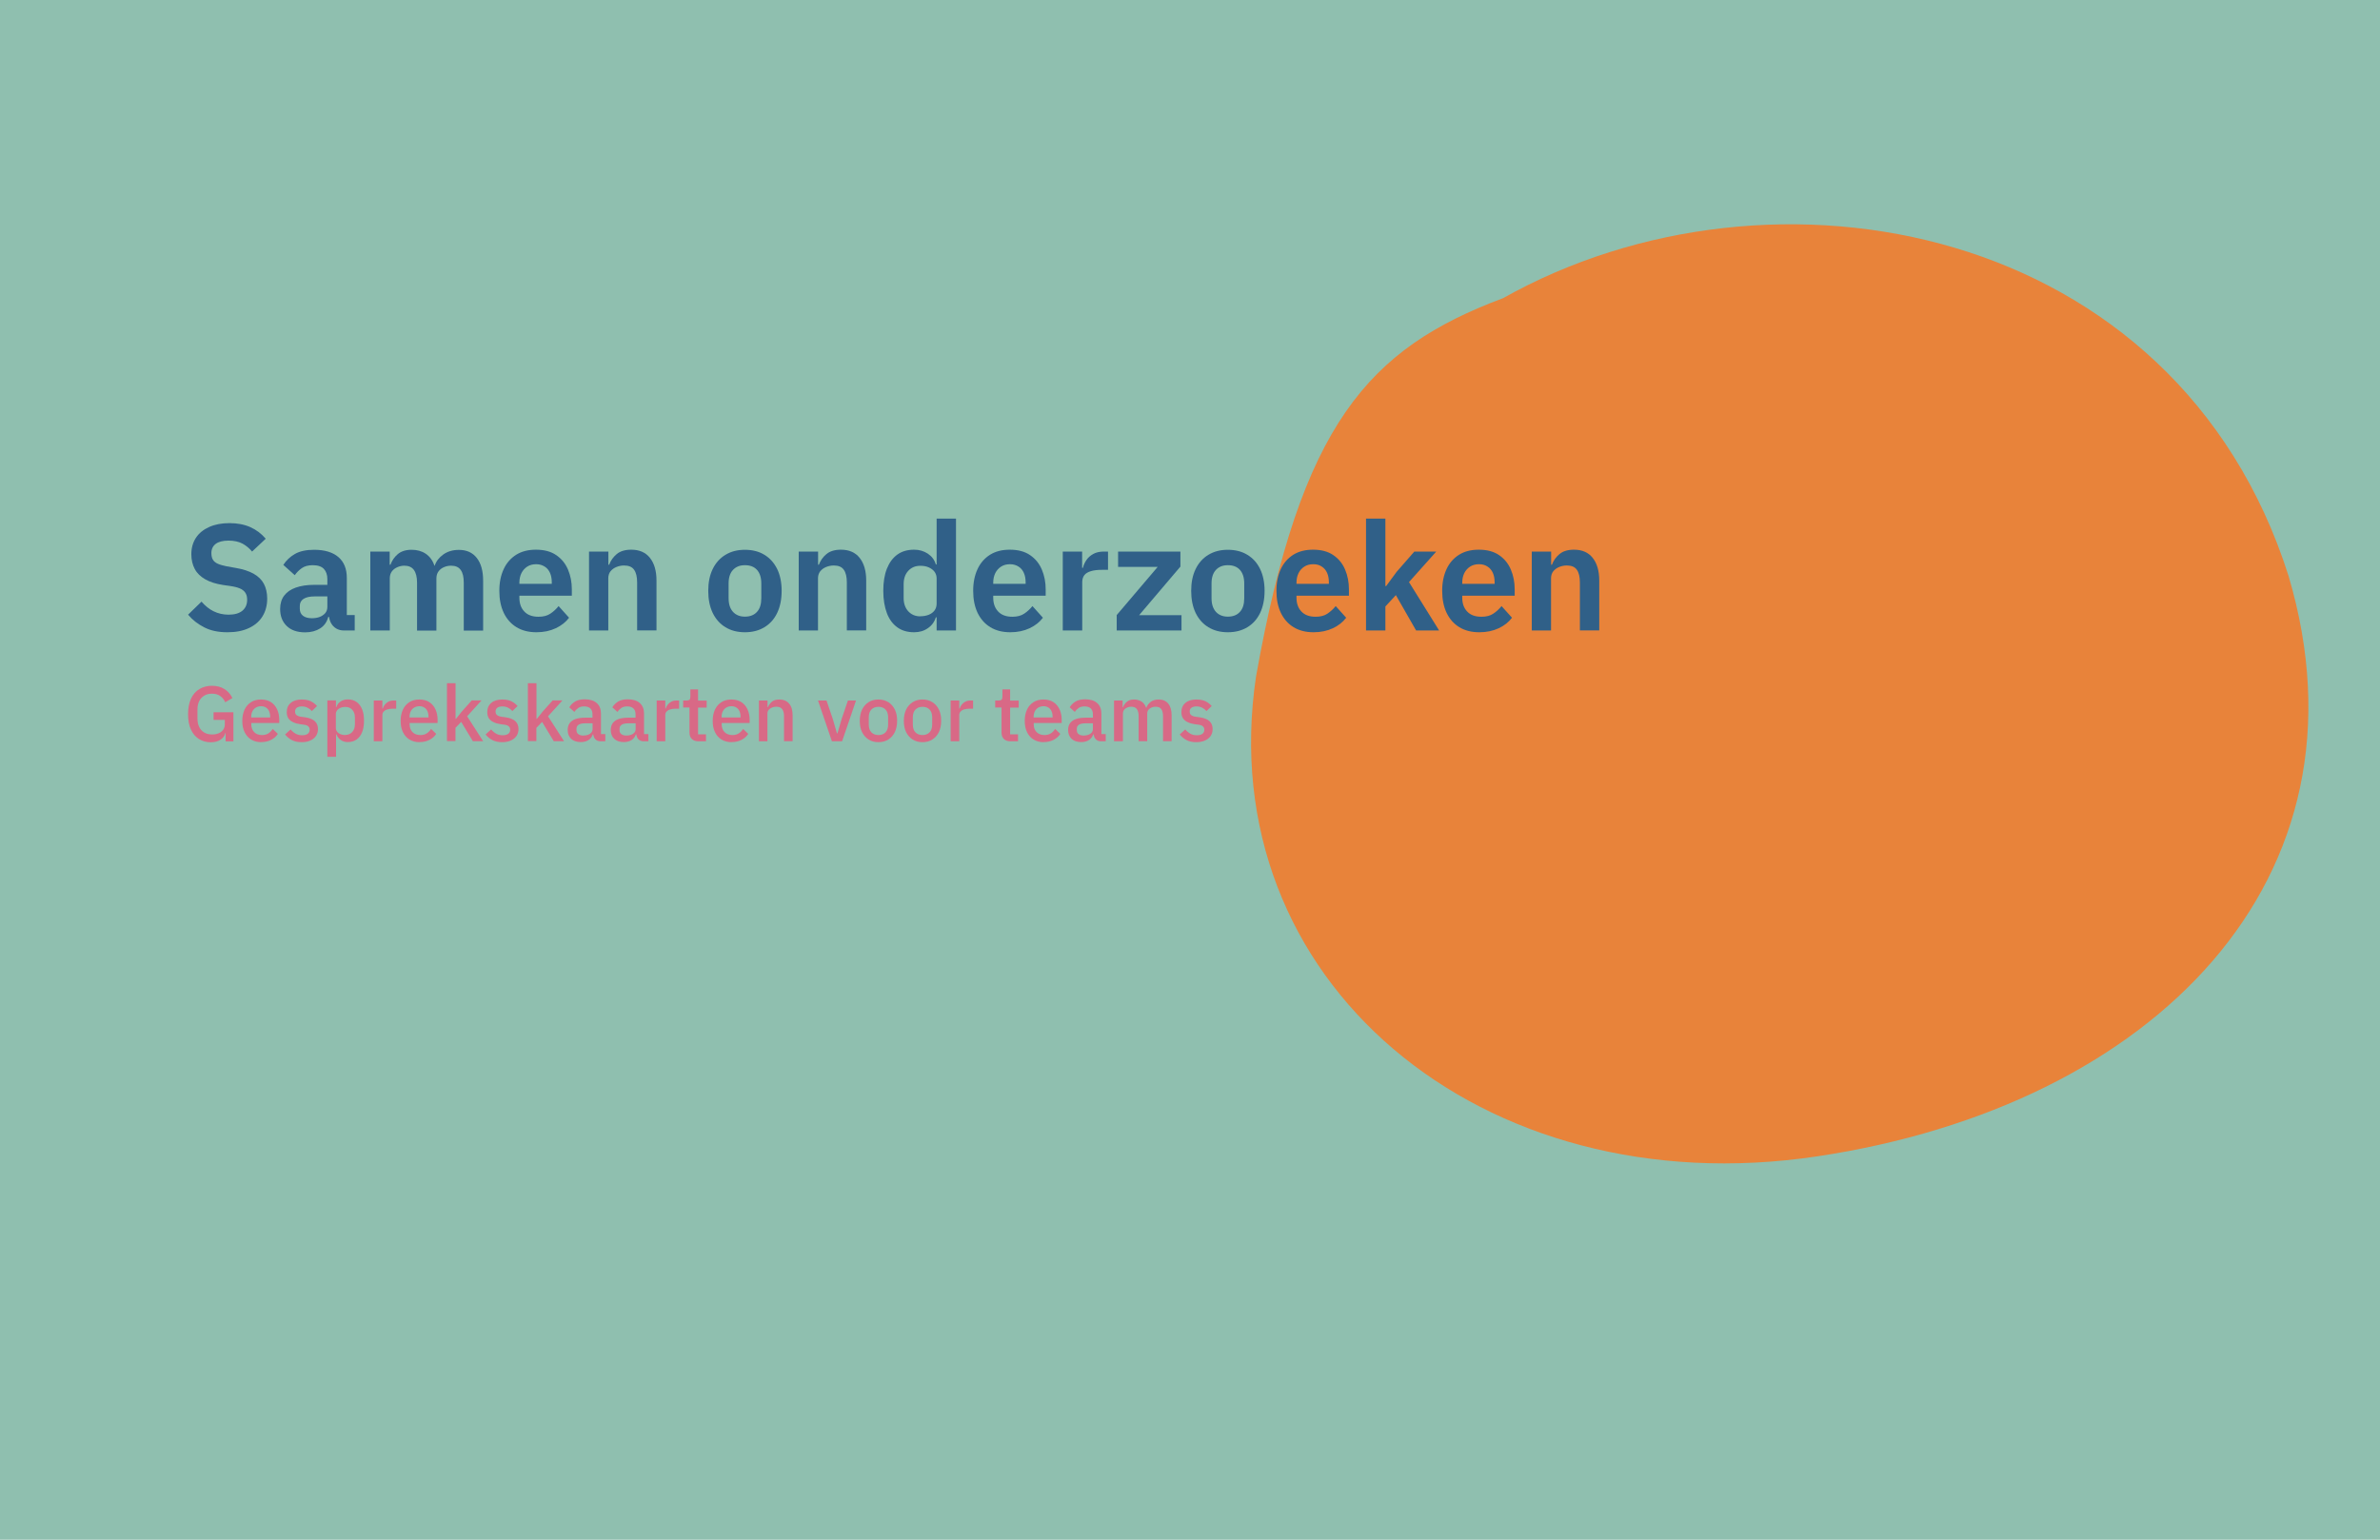
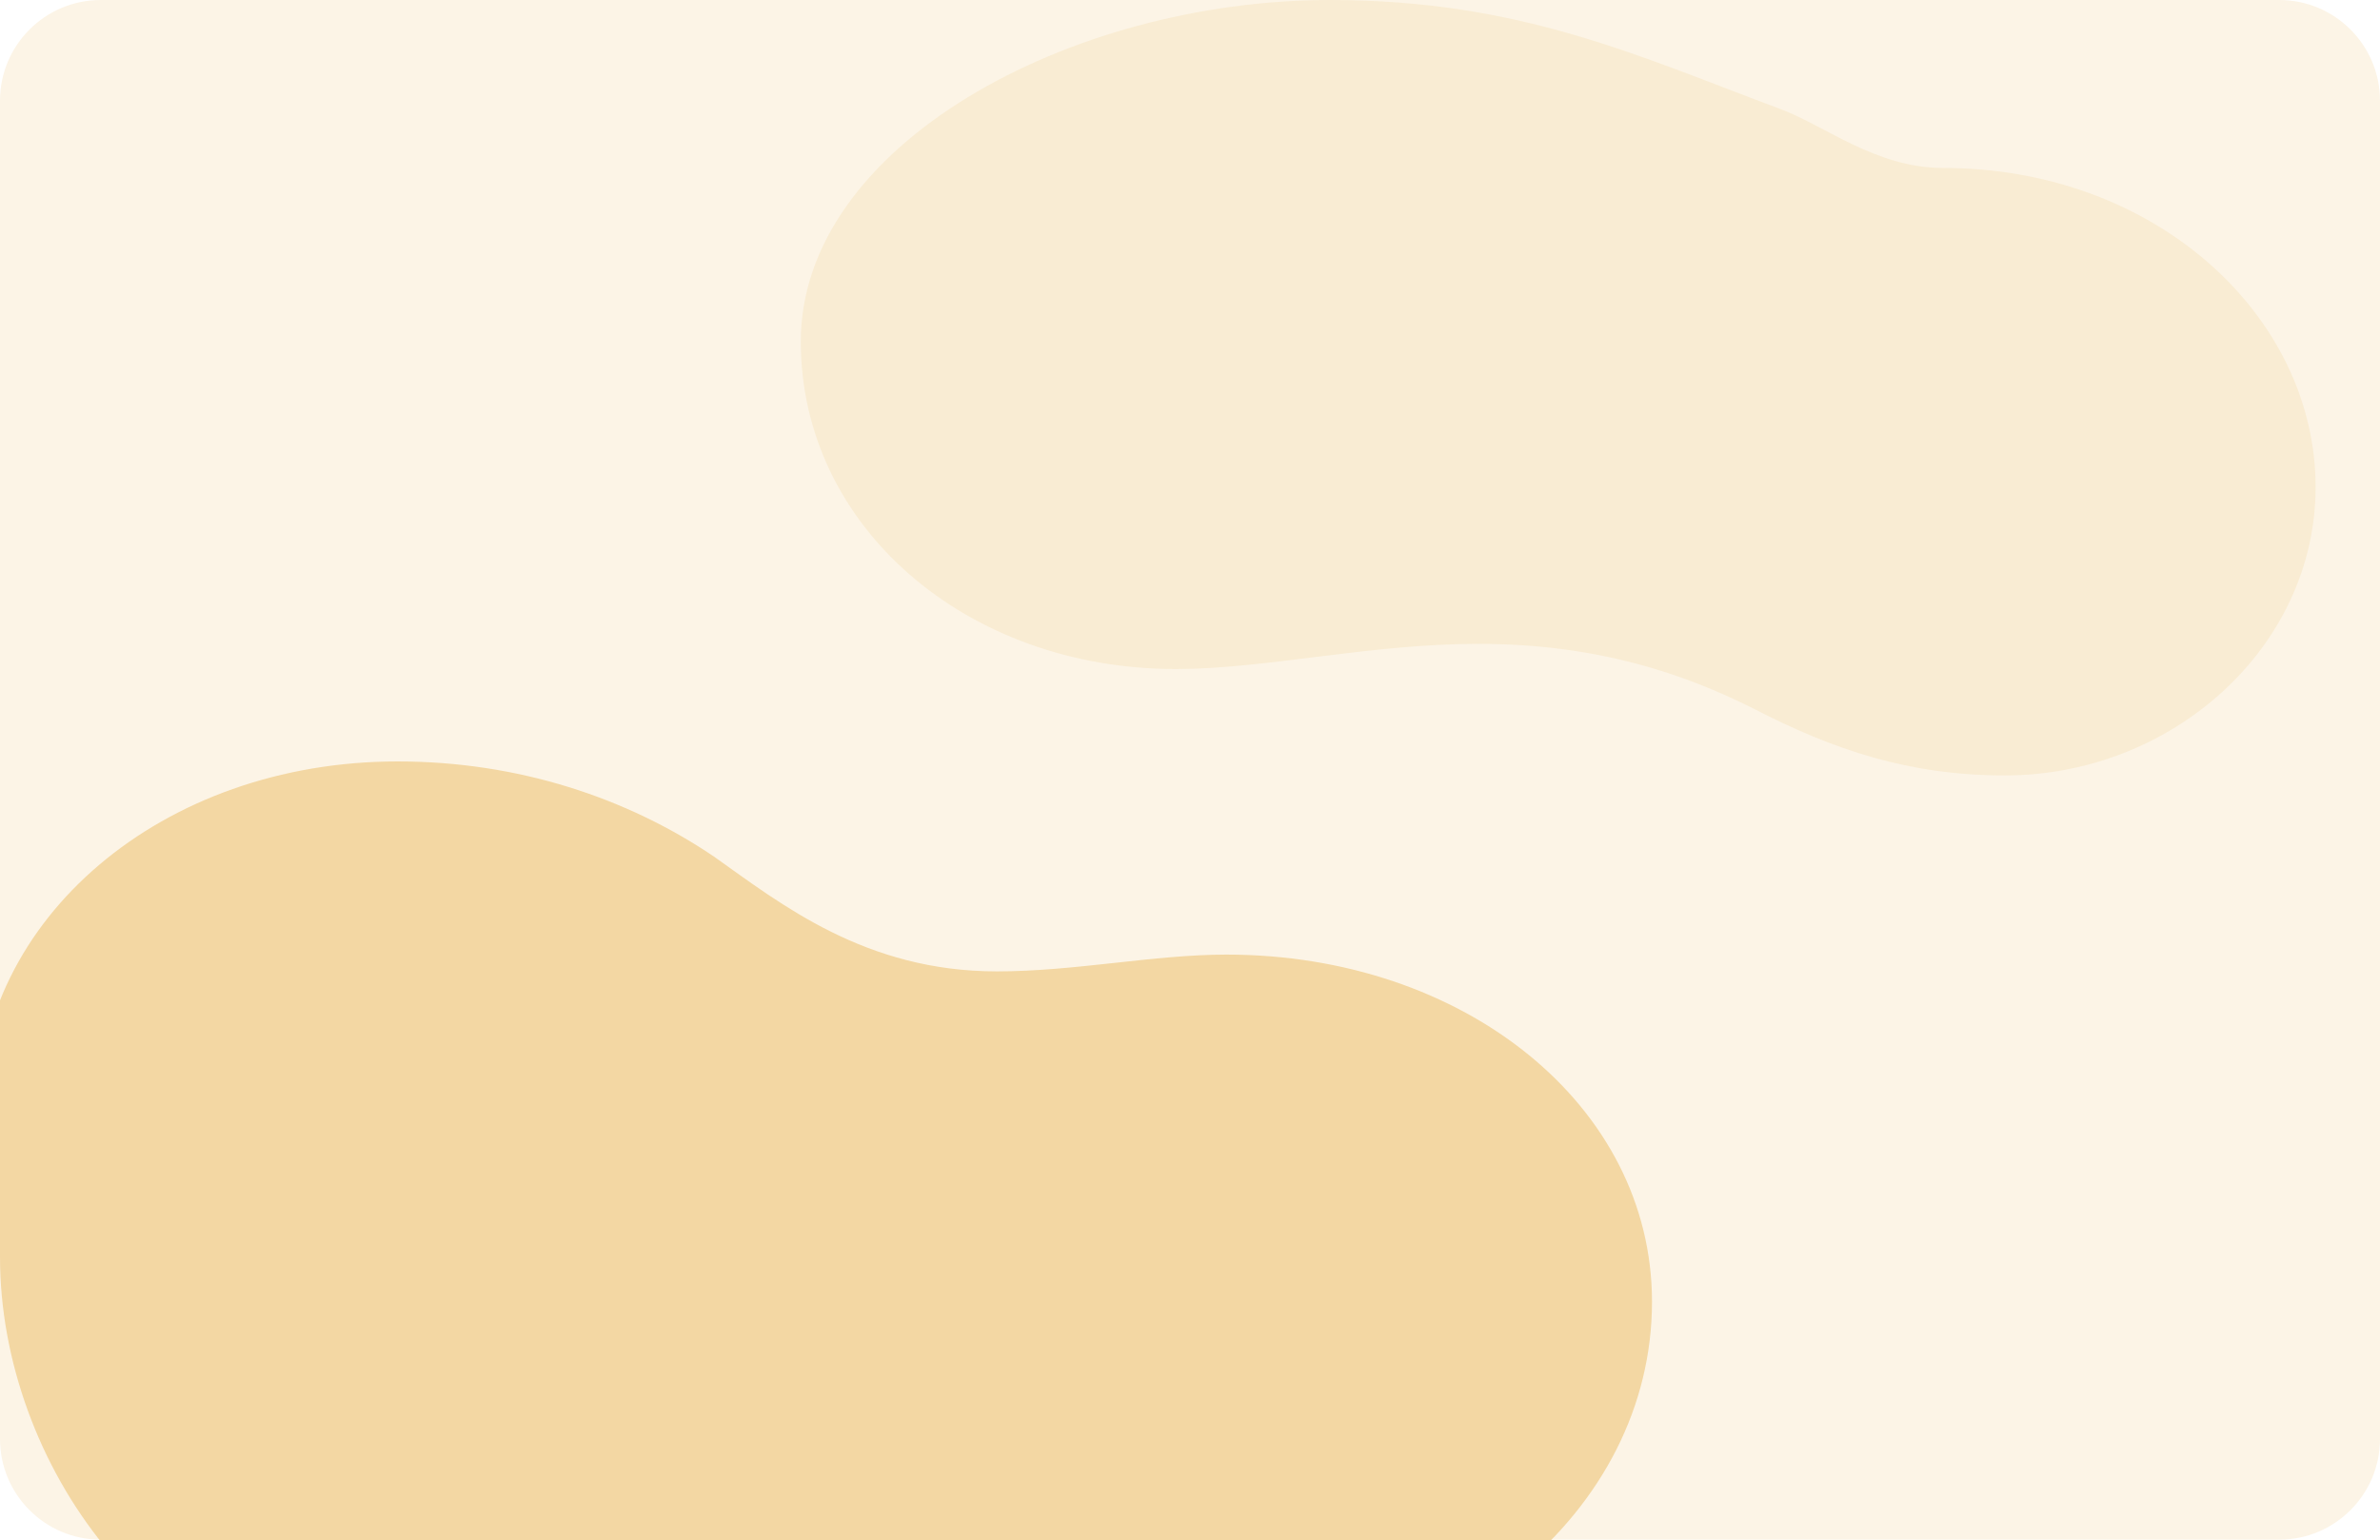
- <svg xmlns="http://www.w3.org/2000/svg" id="Laag_1" version="1.1" viewBox="0 0 240.94 155.91">
-   <defs>
-     <style>
-       .st0 {
-         fill: #d86986;
-       }
- 
-       .st1 {
-         fill: #e8833a;
-       }
- 
-       .st2 {
-         isolation: isolate;
-       }
- 
-       .st3 {
-         fill: #8fbfaf;
-       }
- 
-       .st4 {
-         fill: #306088;
-       }
-     </style>
-   </defs>
-   <rect class="st3" width="240.94" height="155.91" />
-   <path class="st1" d="M152.15,30.2c27.27-15.34,68.17-7.66,79.53,28.11,9.09,30.67-13.64,53.67-47.72,58.78s-61.36-17.89-56.81-48.56c4.54-25.56,11.36-33.22,24.99-38.33h.02s-.01,0-.01,0Z" />
-   <g class="st2">
-     <g class="st2">
-       <path class="st4" d="M23.02,64.02c-.91,0-1.69-.16-2.33-.49-.65-.33-1.2-.75-1.65-1.29l1.36-1.32c.37.43.78.76,1.23.98s.96.34,1.51.34c.62,0,1.09-.14,1.41-.41.32-.28.47-.64.47-1.09,0-.25-.04-.46-.13-.63-.09-.18-.24-.33-.45-.45s-.51-.21-.87-.28l-1.01-.15c-.71-.11-1.31-.3-1.78-.57s-.83-.61-1.06-1.04-.35-.93-.35-1.5c0-.64.16-1.2.47-1.67s.76-.83,1.34-1.09,1.26-.39,2.06-.39,1.51.14,2.11.41,1.12.66,1.55,1.17l-1.38,1.3c-.27-.33-.59-.59-.96-.8-.38-.2-.85-.31-1.42-.31s-1.01.11-1.3.33-.44.53-.44.93c0,.28.05.5.15.67s.27.31.49.41.51.18.84.25l1,.18c.72.12,1.32.32,1.79.58.47.27.82.6,1.04,1.02.22.41.34.92.34,1.51,0,.67-.16,1.27-.47,1.78-.31.51-.77.91-1.37,1.19-.6.29-1.33.43-2.17.43,0,0-.02,0-.02,0Z" />
-       <path class="st4" d="M35.9,63.84h-1.09c-.3,0-.56-.07-.79-.21s-.41-.34-.54-.6-.19-.58-.19-.93v-.17l.49.54h-.55c-.13.51-.41.9-.82,1.16s-.92.4-1.51.4c-.82,0-1.44-.22-1.88-.65s-.66-1-.66-1.71c0-.55.14-1.01.41-1.36.27-.36.66-.63,1.17-.81s1.12-.28,1.84-.28h1.36v-.58c0-.44-.12-.78-.35-1.03s-.61-.38-1.13-.38c-.46,0-.83.1-1.11.3s-.52.44-.71.71l-1.16-1.04c.3-.46.69-.83,1.18-1.11s1.14-.42,1.94-.42c1.07,0,1.89.25,2.46.74s.85,1.2.85,2.1v3.77h.8v1.56h-.01ZM33.14,60.39h-1.26c-.51,0-.89.08-1.15.25s-.38.41-.38.73v.26c0,.32.11.56.32.72s.51.25.89.25c.3,0,.56-.04.8-.13.23-.09.42-.22.57-.39.14-.17.21-.38.21-.63,0,0,0-1.06,0-1.06Z" />
-       <path class="st4" d="M39.45,63.84h-1.96v-7.99h1.96v1.33h.08c.15-.42.4-.78.74-1.07s.81-.44,1.4-.44c.55,0,1.03.13,1.43.4s.7.67.88,1.21h.03c.14-.44.43-.82.86-1.13s.96-.47,1.59-.47c.78,0,1.38.27,1.81.82s.64,1.31.64,2.3v5.05h-1.96v-4.85c0-.57-.1-1-.31-1.29s-.53-.43-.97-.43c-.26,0-.5.05-.73.15-.23.1-.41.24-.55.43s-.21.43-.21.71v5.28h-1.96v-4.85c0-.57-.11-1-.32-1.29s-.54-.43-.96-.43c-.25,0-.48.05-.71.15-.23.1-.42.24-.56.43-.14.19-.21.43-.21.71v5.28h0Z" />
-       <path class="st4" d="M54.31,64.02c-.79,0-1.46-.17-2.02-.51s-.99-.83-1.29-1.45c-.3-.63-.45-1.37-.45-2.23s.15-1.57.44-2.2.72-1.11,1.27-1.46c.55-.34,1.21-.51,1.99-.51.84,0,1.52.18,2.06.55s.93.85,1.19,1.46.39,1.28.39,2.01v.64h-5.31v.2c0,.57.16,1.04.49,1.39.33.36.81.54,1.45.54.48,0,.88-.1,1.19-.31.32-.21.6-.47.84-.77l1.06,1.18c-.33.44-.77.79-1.34,1.06s-1.22.41-1.97.41h.01ZM54.28,57.13c-.35,0-.65.08-.9.24s-.45.38-.59.66-.21.61-.21.97v.12h3.28v-.14c0-.38-.06-.7-.18-.97s-.3-.49-.54-.64-.52-.24-.86-.24Z" />
-       <path class="st4" d="M61.59,63.84h-1.96v-7.99h1.96v1.33h.08c.16-.43.42-.79.77-1.08s.84-.44,1.46-.44c.82,0,1.45.27,1.89.82s.67,1.31.67,2.3v5.05h-1.96v-4.85c0-.57-.1-1-.31-1.29-.2-.29-.54-.43-1.01-.43-.27,0-.52.05-.77.15-.25.1-.44.24-.6.43-.15.19-.23.43-.23.71v5.28h.01Z" />
-       <path class="st4" d="M75.41,64.02c-.76,0-1.41-.17-1.97-.51s-.99-.83-1.29-1.45c-.3-.63-.45-1.37-.45-2.23s.15-1.59.45-2.21c.3-.62.73-1.1,1.29-1.44s1.21-.51,1.97-.51,1.43.17,1.98.51c.56.34.98.82,1.29,1.44.3.62.45,1.36.45,2.21s-.15,1.6-.45,2.23-.73,1.11-1.29,1.45-1.22.51-1.98.51ZM75.41,62.44c.52,0,.93-.16,1.22-.48.3-.32.44-.78.44-1.39v-1.49c0-.6-.15-1.06-.44-1.38s-.7-.47-1.22-.47-.9.16-1.2.47c-.3.32-.45.78-.45,1.38v1.49c0,.6.15,1.06.45,1.39.3.32.7.48,1.2.48Z" />
-       <path class="st4" d="M82.82,63.84h-1.96v-7.99h1.96v1.33h.08c.16-.43.42-.79.77-1.08s.84-.44,1.46-.44c.82,0,1.45.27,1.89.82s.67,1.31.67,2.3v5.05h-1.96v-4.85c0-.57-.1-1-.31-1.29-.2-.29-.54-.43-1.01-.43-.27,0-.52.05-.77.15-.25.1-.44.24-.6.43-.15.19-.23.43-.23.71v5.28h0Z" />
-       <path class="st4" d="M94.82,63.84v-1.33h-.08c-.14.46-.41.83-.81,1.1-.4.28-.86.41-1.39.41-.66,0-1.23-.16-1.69-.49s-.82-.8-1.06-1.43-.37-1.39-.37-2.27.12-1.64.37-2.26.6-1.09,1.06-1.42c.46-.33,1.03-.49,1.69-.49.53,0,1,.14,1.4.41s.67.63.8,1.09h.08v-4.65h1.96v11.33s-1.96,0-1.96,0ZM93.17,62.4c.32,0,.6-.05.85-.15.25-.1.45-.25.59-.44s.21-.43.21-.7v-2.54c0-.25-.07-.48-.21-.67s-.34-.34-.59-.45-.53-.16-.85-.16c-.5,0-.91.17-1.22.51-.32.34-.47.8-.47,1.37v1.38c0,.56.16,1.01.47,1.35.32.34.72.51,1.22.51h0Z" />
-       <path class="st4" d="M102.28,64.02c-.79,0-1.46-.17-2.02-.51s-.99-.83-1.29-1.45c-.3-.63-.45-1.37-.45-2.23s.15-1.57.44-2.2.72-1.11,1.27-1.46c.55-.34,1.21-.51,1.99-.51.84,0,1.52.18,2.06.55s.93.85,1.19,1.46.39,1.28.39,2.01v.64h-5.31v.2c0,.57.16,1.04.49,1.39.33.36.81.54,1.45.54.48,0,.88-.1,1.19-.31.32-.21.6-.47.84-.77l1.06,1.18c-.33.44-.77.79-1.34,1.06s-1.22.41-1.97.41h.01ZM102.25,57.13c-.35,0-.65.08-.9.24s-.45.38-.59.66-.21.61-.21.97v.12h3.28v-.14c0-.38-.06-.7-.18-.97s-.3-.49-.54-.64-.52-.24-.86-.24Z" />
-       <path class="st4" d="M109.55,63.84h-1.96v-7.99h1.96v1.65h.08c.07-.29.19-.55.36-.8s.4-.45.69-.61.65-.24,1.06-.24h.43v1.85h-.61c-.44,0-.81.04-1.11.13s-.53.22-.67.4-.22.42-.22.71v4.9h-.01Z" />
-       <path class="st4" d="M119.6,63.84h-6.55v-1.56l4.15-4.88h-4.01v-1.55h6.31v1.52l-4.18,4.92h4.29v1.56h0Z" />
-       <path class="st4" d="M124.3,64.02c-.75,0-1.41-.17-1.97-.51s-.99-.83-1.29-1.45c-.3-.63-.45-1.37-.45-2.23s.15-1.59.45-2.21c.3-.62.73-1.1,1.29-1.44s1.21-.51,1.97-.51,1.43.17,1.98.51c.56.34.99.82,1.29,1.44s.45,1.36.45,2.21-.15,1.6-.45,2.23c-.3.63-.73,1.11-1.29,1.45s-1.22.51-1.98.51ZM124.3,62.44c.52,0,.93-.16,1.22-.48.3-.32.44-.78.44-1.39v-1.49c0-.6-.15-1.06-.44-1.38s-.7-.47-1.22-.47-.9.16-1.2.47c-.3.32-.45.78-.45,1.38v1.49c0,.6.15,1.06.45,1.39.3.32.7.48,1.2.48Z" />
-       <path class="st4" d="M132.98,64.02c-.79,0-1.46-.17-2.02-.51s-.99-.83-1.29-1.45c-.3-.63-.45-1.37-.45-2.23s.15-1.57.44-2.2.72-1.11,1.27-1.46c.55-.34,1.21-.51,1.99-.51.84,0,1.52.18,2.06.55s.93.85,1.19,1.46.39,1.28.39,2.01v.64h-5.31v.2c0,.57.16,1.04.49,1.39.33.36.81.54,1.45.54.48,0,.88-.1,1.19-.31s.6-.47.84-.77l1.06,1.18c-.33.44-.77.79-1.34,1.06s-1.22.41-1.97.41h.01ZM132.95,57.13c-.35,0-.65.08-.9.24s-.45.38-.59.66-.21.61-.21.97v.12h3.28v-.14c0-.38-.06-.7-.18-.97s-.3-.49-.54-.64c-.23-.16-.52-.24-.86-.24h0Z" />
-       <path class="st4" d="M138.29,63.84v-11.33h1.96v6.83h.08l1.06-1.44,1.79-2.05h2.22l-2.76,3.09,3.05,4.9h-2.33l-2.05-3.58-1.06,1.15v2.43h-1.96Z" />
-       <path class="st4" d="M149.76,64.02c-.79,0-1.46-.17-2.02-.51s-.99-.83-1.29-1.45c-.3-.63-.45-1.37-.45-2.23s.15-1.57.44-2.2.72-1.11,1.27-1.46c.55-.34,1.21-.51,1.99-.51.84,0,1.52.18,2.06.55s.93.85,1.19,1.46.39,1.28.39,2.01v.64h-5.31v.2c0,.57.16,1.04.49,1.39.33.36.81.54,1.46.54.48,0,.88-.1,1.19-.31.32-.21.6-.47.84-.77l1.06,1.18c-.33.44-.77.79-1.34,1.06s-1.22.41-1.97.41h0ZM149.73,57.13c-.35,0-.65.08-.9.24s-.45.38-.59.66-.21.61-.21.97v.12h3.28v-.14c0-.38-.06-.7-.18-.97s-.3-.49-.54-.64c-.24-.16-.52-.24-.86-.24h0Z" />
-       <path class="st4" d="M157.03,63.84h-1.96v-7.99h1.96v1.33h.08c.16-.43.42-.79.77-1.08s.84-.44,1.46-.44c.82,0,1.45.27,1.89.82s.67,1.31.67,2.3v5.05h-1.96v-4.85c0-.57-.1-1-.31-1.29-.2-.29-.54-.43-1.01-.43-.27,0-.52.05-.77.15-.25.1-.44.24-.6.43-.15.19-.23.43-.23.71v5.28h.01Z" />
-     </g>
-   </g>
-   <g class="st2">
-     <g class="st2">
-       <path class="st0" d="M22.84,75.06v-.84h-.03c-.05.26-.21.49-.47.67s-.6.27-1.02.27-.83-.11-1.18-.33-.62-.54-.81-.96c-.2-.42-.29-.94-.29-1.56s.1-1.14.3-1.57.48-.75.85-.97.79-.33,1.27-.33.91.11,1.26.33.62.53.81.91l-.73.43c-.11-.26-.28-.47-.5-.63-.22-.16-.5-.24-.84-.24-.29,0-.55.06-.77.19-.22.13-.39.31-.52.55-.12.24-.18.53-.18.87v.9c0,.34.06.63.18.87.12.24.29.43.52.56.22.13.49.19.8.19.24,0,.45-.04.64-.12.19-.08.34-.19.46-.35.12-.16.17-.35.17-.58v-.43h-1.14v-.77h2.01v2.95h-.79,0Z" />
-       <path class="st0" d="M26.44,75.15c-.39,0-.73-.09-1.02-.27s-.51-.43-.66-.75c-.16-.32-.23-.7-.23-1.14s.08-.82.23-1.14.37-.57.65-.75c.28-.18.62-.27,1.01-.27s.75.09,1.02.27.48.43.62.74.21.66.21,1.04v.33h-2.83v.13c0,.32.09.58.28.78s.46.31.81.31c.25,0,.47-.06.64-.17s.32-.26.44-.45l.52.5c-.16.25-.38.45-.67.6s-.62.23-1,.23h-.02ZM26.43,71.51c-.2,0-.38.05-.53.14s-.27.22-.35.38c-.08.16-.12.35-.12.56v.06h1.92v-.08c0-.21-.04-.4-.11-.56-.07-.16-.18-.28-.32-.37-.14-.09-.3-.13-.49-.13Z" />
-       <path class="st0" d="M30.53,75.15c-.39,0-.71-.07-.98-.21s-.5-.33-.69-.57l.56-.51c.15.18.32.32.51.43s.41.16.66.16.44-.05.57-.15c.12-.1.19-.23.19-.41,0-.13-.04-.24-.13-.33-.09-.09-.24-.15-.46-.18l-.38-.05c-.28-.04-.52-.11-.72-.21-.21-.09-.36-.23-.47-.39-.11-.17-.16-.38-.16-.63,0-.4.14-.71.42-.94s.65-.33,1.11-.33c.25,0,.47.03.65.08s.35.13.49.23c.14.1.28.21.4.35l-.53.51c-.11-.13-.25-.24-.42-.33-.17-.09-.37-.14-.59-.14s-.41.05-.52.14c-.12.09-.17.22-.17.38s.05.28.15.36.26.14.48.17l.38.05c.46.07.79.2,1,.4.21.2.31.46.31.8,0,.26-.07.5-.2.69-.14.2-.32.35-.57.46-.24.11-.53.17-.87.17,0,0-.02,0-.02,0Z" />
-       <path class="st0" d="M33.14,76.64v-5.72h.87v.68h.04c.08-.25.23-.44.44-.58.21-.13.45-.2.72-.2.35,0,.65.09.89.26.24.17.43.42.56.74s.19.71.19,1.16-.06.84-.19,1.16c-.13.32-.32.57-.56.74s-.54.26-.89.26c-.28,0-.51-.07-.71-.21s-.35-.33-.44-.57h-.04v2.27h-.88ZM34.94,74.42c.3,0,.54-.1.72-.3.18-.2.27-.46.27-.77v-.71c0-.32-.09-.57-.27-.77s-.42-.29-.72-.29c-.17,0-.33.03-.47.09s-.25.14-.34.25c-.08.11-.13.23-.13.37v1.4c0,.16.04.29.13.4.08.11.2.19.34.25s.3.09.47.09h0Z" />
-       <path class="st0" d="M38.71,75.06h-.87v-4.13h.87v.82h.04c.04-.14.11-.27.2-.39s.22-.23.37-.31c.15-.08.34-.12.56-.12h.23v.83h-.34c-.23,0-.42.03-.58.08s-.28.13-.36.22c-.08.09-.12.21-.12.36,0,0,0,2.64,0,2.64Z" />
-       <path class="st0" d="M42.47,75.15c-.39,0-.73-.09-1.02-.27-.29-.18-.51-.43-.66-.75-.16-.32-.23-.7-.23-1.14s.08-.82.23-1.14.37-.57.65-.75.62-.27,1.01-.27.75.09,1.02.27.48.43.62.74.21.66.21,1.04v.33h-2.83v.13c0,.32.09.58.28.78s.46.31.81.31c.25,0,.47-.06.64-.17s.32-.26.44-.45l.52.5c-.16.25-.38.45-.67.6s-.62.23-1,.23h-.02,0ZM42.46,71.51c-.2,0-.38.05-.53.14s-.27.22-.35.38-.12.35-.12.56v.06h1.92v-.08c0-.21-.04-.4-.11-.56-.07-.16-.18-.28-.32-.37-.14-.09-.3-.13-.49-.13Z" />
-       <path class="st0" d="M45.25,75.06v-5.88h.87v3.61h.04l.58-.73,1.02-1.14h.99l-1.46,1.61,1.62,2.52h-1.04l-1.18-1.95-.58.6v1.34h-.87v.02h.01Z" />
-       <path class="st0" d="M50.83,75.15c-.39,0-.71-.07-.98-.21s-.5-.33-.69-.57l.56-.51c.15.18.32.32.51.43s.41.16.66.16.44-.05.57-.15c.12-.1.19-.23.19-.41,0-.13-.04-.24-.13-.33-.09-.09-.24-.15-.46-.18l-.38-.05c-.28-.04-.52-.11-.72-.21-.21-.09-.36-.23-.47-.39-.11-.17-.16-.38-.16-.63,0-.4.14-.71.42-.94s.65-.33,1.11-.33c.25,0,.47.03.65.08s.35.13.49.23c.14.1.28.21.4.35l-.53.51c-.11-.13-.25-.24-.42-.33-.17-.09-.37-.14-.59-.14s-.41.05-.52.14c-.12.09-.17.22-.17.38s.05.28.15.36.26.14.48.17l.38.05c.46.07.79.2,1,.4.21.2.31.46.31.8,0,.26-.07.5-.2.69-.14.2-.32.35-.57.46-.24.11-.53.17-.87.17,0,0-.02,0-.02,0Z" />
-       <path class="st0" d="M53.44,75.06v-5.88h.87v3.61h.04l.58-.73,1.02-1.14h.99l-1.46,1.61,1.62,2.52h-1.04l-1.18-1.95-.58.6v1.34h-.87v.02h.01Z" />
-       <path class="st0" d="M61.28,75.06h-.48c-.16,0-.3-.04-.41-.11s-.2-.17-.26-.31c-.06-.13-.09-.29-.09-.47v-.07l.25.26h-.28c-.08.25-.23.45-.44.58-.21.13-.47.2-.77.2-.42,0-.75-.11-.98-.33s-.35-.52-.35-.9c0-.27.07-.5.2-.69.14-.18.33-.32.59-.41.26-.09.58-.14.97-.14h.75v-.35c0-.25-.07-.44-.21-.58s-.35-.21-.64-.21c-.24,0-.44.05-.59.16-.16.11-.29.24-.39.4l-.52-.47c.14-.23.33-.42.58-.58.25-.15.58-.23.97-.23.53,0,.94.12,1.23.38.29.25.43.61.43,1.07v2.07h.44v.73h0ZM59.98,73.24h-.73c-.3,0-.53.05-.67.14-.15.1-.22.23-.22.41v.14c0,.18.06.32.19.41.13.1.3.14.51.14.18,0,.34-.03.48-.08s.25-.13.33-.23.12-.22.12-.35v-.6.02h-.01Z" />
-       <path class="st0" d="M65.64,75.06h-.48c-.16,0-.3-.04-.41-.11s-.2-.17-.26-.31c-.06-.13-.09-.29-.09-.47v-.07l.25.26h-.28c-.08.25-.23.45-.44.58-.21.13-.47.2-.77.2-.42,0-.75-.11-.98-.33s-.35-.52-.35-.9c0-.27.07-.5.2-.69.14-.18.33-.32.59-.41.26-.09.58-.14.97-.14h.75v-.35c0-.25-.07-.44-.21-.58s-.35-.21-.64-.21c-.24,0-.44.05-.59.16-.16.11-.29.24-.39.4l-.52-.47c.14-.23.33-.42.58-.58.25-.15.58-.23.97-.23.53,0,.94.12,1.23.38.29.25.43.61.43,1.07v2.07h.44v.73ZM64.34,73.24h-.73c-.3,0-.53.05-.67.14-.15.1-.22.23-.22.41v.14c0,.18.06.32.19.41.13.1.3.14.51.14.18,0,.34-.03.48-.08s.25-.13.33-.23.12-.22.12-.35v-.6.02h-.01Z" />
-       <path class="st0" d="M67.35,75.06h-.87v-4.13h.87v.82h.04c.04-.14.11-.27.2-.39s.22-.23.37-.31c.15-.08.34-.12.56-.12h.23v.83h-.34c-.23,0-.42.03-.58.08s-.28.13-.36.22c-.08.09-.12.21-.12.36,0,0,0,2.64,0,2.64Z" />
-       <path class="st0" d="M71.46,75.06h-.75c-.3,0-.52-.08-.68-.24-.16-.16-.23-.38-.23-.66v-2.52h-.64v-.71h.35c.15,0,.25-.03.3-.09s.08-.17.08-.31v-.72h.78v1.13h.87v.71h-.87v2.71h.8v.71h-.01Z" />
-       <path class="st0" d="M74.06,75.15c-.39,0-.73-.09-1.02-.27s-.51-.43-.66-.75c-.16-.32-.23-.7-.23-1.14s.08-.82.23-1.14.37-.57.65-.75.62-.27,1.01-.27.75.09,1.02.27.48.43.62.74.21.66.21,1.04v.33h-2.83v.13c0,.32.09.58.28.78s.46.31.81.31c.25,0,.47-.06.64-.17s.32-.26.44-.45l.52.5c-.16.25-.38.45-.67.6s-.62.23-1,.23h-.02ZM74.05,71.51c-.2,0-.38.05-.53.14s-.27.22-.35.38c-.08.16-.12.35-.12.56v.06h1.92v-.08c0-.21-.04-.4-.11-.56-.07-.16-.18-.28-.32-.37-.14-.09-.3-.13-.49-.13Z" />
-       <path class="st0" d="M77.7,75.06h-.87v-4.13h.87v.68h.04c.09-.22.23-.41.41-.56.18-.15.43-.22.75-.22.42,0,.75.14.99.42s.35.68.35,1.18v2.62h-.87v-2.52c0-.32-.06-.57-.19-.73-.12-.16-.32-.24-.59-.24-.15,0-.29.02-.43.08s-.25.13-.34.23c-.09.11-.13.24-.13.4v2.78h0Z" />
-       <path class="st0" d="M85.24,75.06h-1.02l-1.41-4.13h.86l.64,1.88.42,1.45h.05l.42-1.45.64-1.88h.82l-1.41,4.13h0Z" />
-       <path class="st0" d="M88.93,75.15c-.39,0-.72-.09-1-.27s-.5-.43-.66-.75-.23-.7-.23-1.14.08-.82.23-1.14c.16-.32.38-.57.66-.75s.62-.27,1-.27.71.09,1,.27.5.43.66.75.23.7.23,1.14-.08.82-.23,1.14c-.16.32-.38.57-.66.75s-.62.27-1,.27ZM88.93,74.43c.3,0,.53-.09.71-.27s.27-.45.27-.81v-.7c0-.36-.09-.63-.27-.81s-.41-.27-.71-.27-.53.09-.71.27-.27.45-.27.81v.7c0,.36.09.63.27.81s.42.27.71.27Z" />
-       <path class="st0" d="M93.39,75.15c-.39,0-.72-.09-1-.27s-.5-.43-.66-.75-.23-.7-.23-1.14.08-.82.23-1.14c.16-.32.38-.57.66-.75s.62-.27,1-.27.71.09,1,.27.5.43.66.75.23.7.23,1.14-.08.82-.23,1.14c-.16.32-.38.57-.66.75s-.62.27-1,.27ZM93.39,74.43c.3,0,.53-.09.71-.27s.27-.45.27-.81v-.7c0-.36-.09-.63-.27-.81s-.41-.27-.71-.27-.53.09-.71.27-.27.45-.27.81v.7c0,.36.09.63.27.81s.42.27.71.27Z" />
-       <path class="st0" d="M97.11,75.06h-.87v-4.13h.87v.82h.04c.04-.14.11-.27.2-.39s.22-.23.37-.31c.15-.08.34-.12.56-.12h.23v.83h-.34c-.23,0-.42.03-.58.08s-.28.13-.36.22c-.08.09-.12.21-.12.36,0,0,0,2.64,0,2.64Z" />
-       <path class="st0" d="M103.05,75.06h-.75c-.3,0-.52-.08-.68-.24-.16-.16-.23-.38-.23-.66v-2.52h-.64v-.71h.35c.15,0,.25-.03.3-.09s.08-.17.08-.31v-.72h.78v1.13h.87v.71h-.87v2.71h.8v.71h0Z" />
-       <path class="st0" d="M105.65,75.15c-.39,0-.73-.09-1.02-.27s-.51-.43-.66-.75c-.16-.32-.23-.7-.23-1.14s.08-.82.23-1.14.37-.57.65-.75.62-.27,1.01-.27.75.09,1.02.27.48.43.62.74.21.66.21,1.04v.33h-2.83v.13c0,.32.09.58.28.78s.46.31.81.31c.25,0,.47-.06.64-.17.17-.11.32-.26.44-.45l.52.5c-.16.25-.38.45-.67.6s-.62.23-1,.23h-.02,0ZM105.64,71.51c-.2,0-.38.05-.53.14s-.27.22-.35.38-.12.35-.12.56v.06h1.92v-.08c0-.21-.04-.4-.11-.56-.07-.16-.18-.28-.32-.37-.14-.09-.3-.13-.49-.13Z" />
-       <path class="st0" d="M111.94,75.06h-.48c-.16,0-.3-.04-.41-.11s-.2-.17-.26-.31c-.06-.13-.09-.29-.09-.47v-.07l.25.26h-.28c-.08.25-.23.45-.44.58-.21.13-.47.2-.77.2-.42,0-.75-.11-.98-.33s-.35-.52-.35-.9c0-.27.07-.5.2-.69.14-.18.33-.32.59-.41.26-.09.58-.14.97-.14h.75v-.35c0-.25-.07-.44-.21-.58s-.35-.21-.64-.21c-.24,0-.44.05-.59.16-.16.11-.29.24-.39.4l-.52-.47c.14-.23.33-.42.58-.58.25-.15.58-.23.97-.23.53,0,.94.12,1.23.38.29.25.43.61.43,1.07v2.07h.44s0,.73,0,.73ZM110.63,73.24h-.73c-.3,0-.53.05-.67.14-.15.1-.22.23-.22.41v.14c0,.18.06.32.19.41.13.1.3.14.51.14.18,0,.34-.03.48-.08.14-.05.25-.13.33-.23s.12-.22.12-.35v-.6.02h-.01Z" />
-       <path class="st0" d="M113.65,75.06h-.87v-4.13h.87v.68h.04c.08-.22.21-.4.39-.55.17-.15.41-.23.73-.23.27,0,.52.07.74.2s.38.35.48.64h.02c.07-.23.22-.42.43-.59s.49-.25.83-.25c.41,0,.73.14.96.42.23.28.34.68.34,1.18v2.62h-.87v-2.52c0-.32-.06-.57-.18-.73s-.31-.24-.57-.24c-.14,0-.28.02-.41.08s-.24.13-.32.23c-.08.11-.12.24-.12.4v2.78h-.87v-2.52c0-.32-.06-.57-.18-.73s-.31-.24-.56-.24c-.14,0-.28.02-.41.08s-.24.13-.32.23c-.08.11-.12.24-.12.4v2.78h-.03,0Z" />
-       <path class="st0" d="M121.1,75.15c-.39,0-.71-.07-.98-.21s-.5-.33-.69-.57l.56-.51c.15.18.32.32.51.43s.41.16.66.16.44-.05.57-.15c.12-.1.19-.23.19-.41,0-.13-.04-.24-.13-.33-.09-.09-.24-.15-.46-.18l-.38-.05c-.28-.04-.52-.11-.72-.21-.21-.09-.36-.23-.47-.39-.11-.17-.16-.38-.16-.63,0-.4.14-.71.42-.94s.65-.33,1.11-.33c.25,0,.47.03.65.08.19.05.35.13.49.23.14.1.28.21.4.35l-.53.51c-.11-.13-.25-.24-.42-.33-.17-.09-.37-.14-.59-.14s-.41.05-.52.14c-.12.09-.17.22-.17.38s.05.28.15.36.26.14.48.17l.38.05c.46.07.79.2,1,.4.21.2.31.46.31.8,0,.26-.07.5-.2.69s-.32.35-.57.46c-.24.11-.53.17-.87.17h-.02Z" />
-     </g>
-   </g>
+ <svg xmlns="http://www.w3.org/2000/svg" viewBox="0 0 850 550" fill="none">
+   <rect width="850" height="550" rx="36" fill="#fcf4e6" />
+   <path d="M694 60c76 0 133 53 133 114 0 57-51 103-111 103-34 0-61-9-90-24-24-12-55-23-98-23-39 0-76 9-108 9-75 0-134-51-134-117C286 52 382 0 475 0c68 0 110 20 161 39 16 6 34 21 58 21z" fill="#f9ecd3" />
+   <path d="M-8 399c0-71 66-127 150-127 43 0 82 13 113 34 24 17 54 41 101 41 28 0 56-6 82-6 85 0 152 54 152 124 0 75-72 135-163 135H130C56 600 0 523 0 449c0-18-8-30-8-50z" fill="#F3D7A3" />
</svg>
